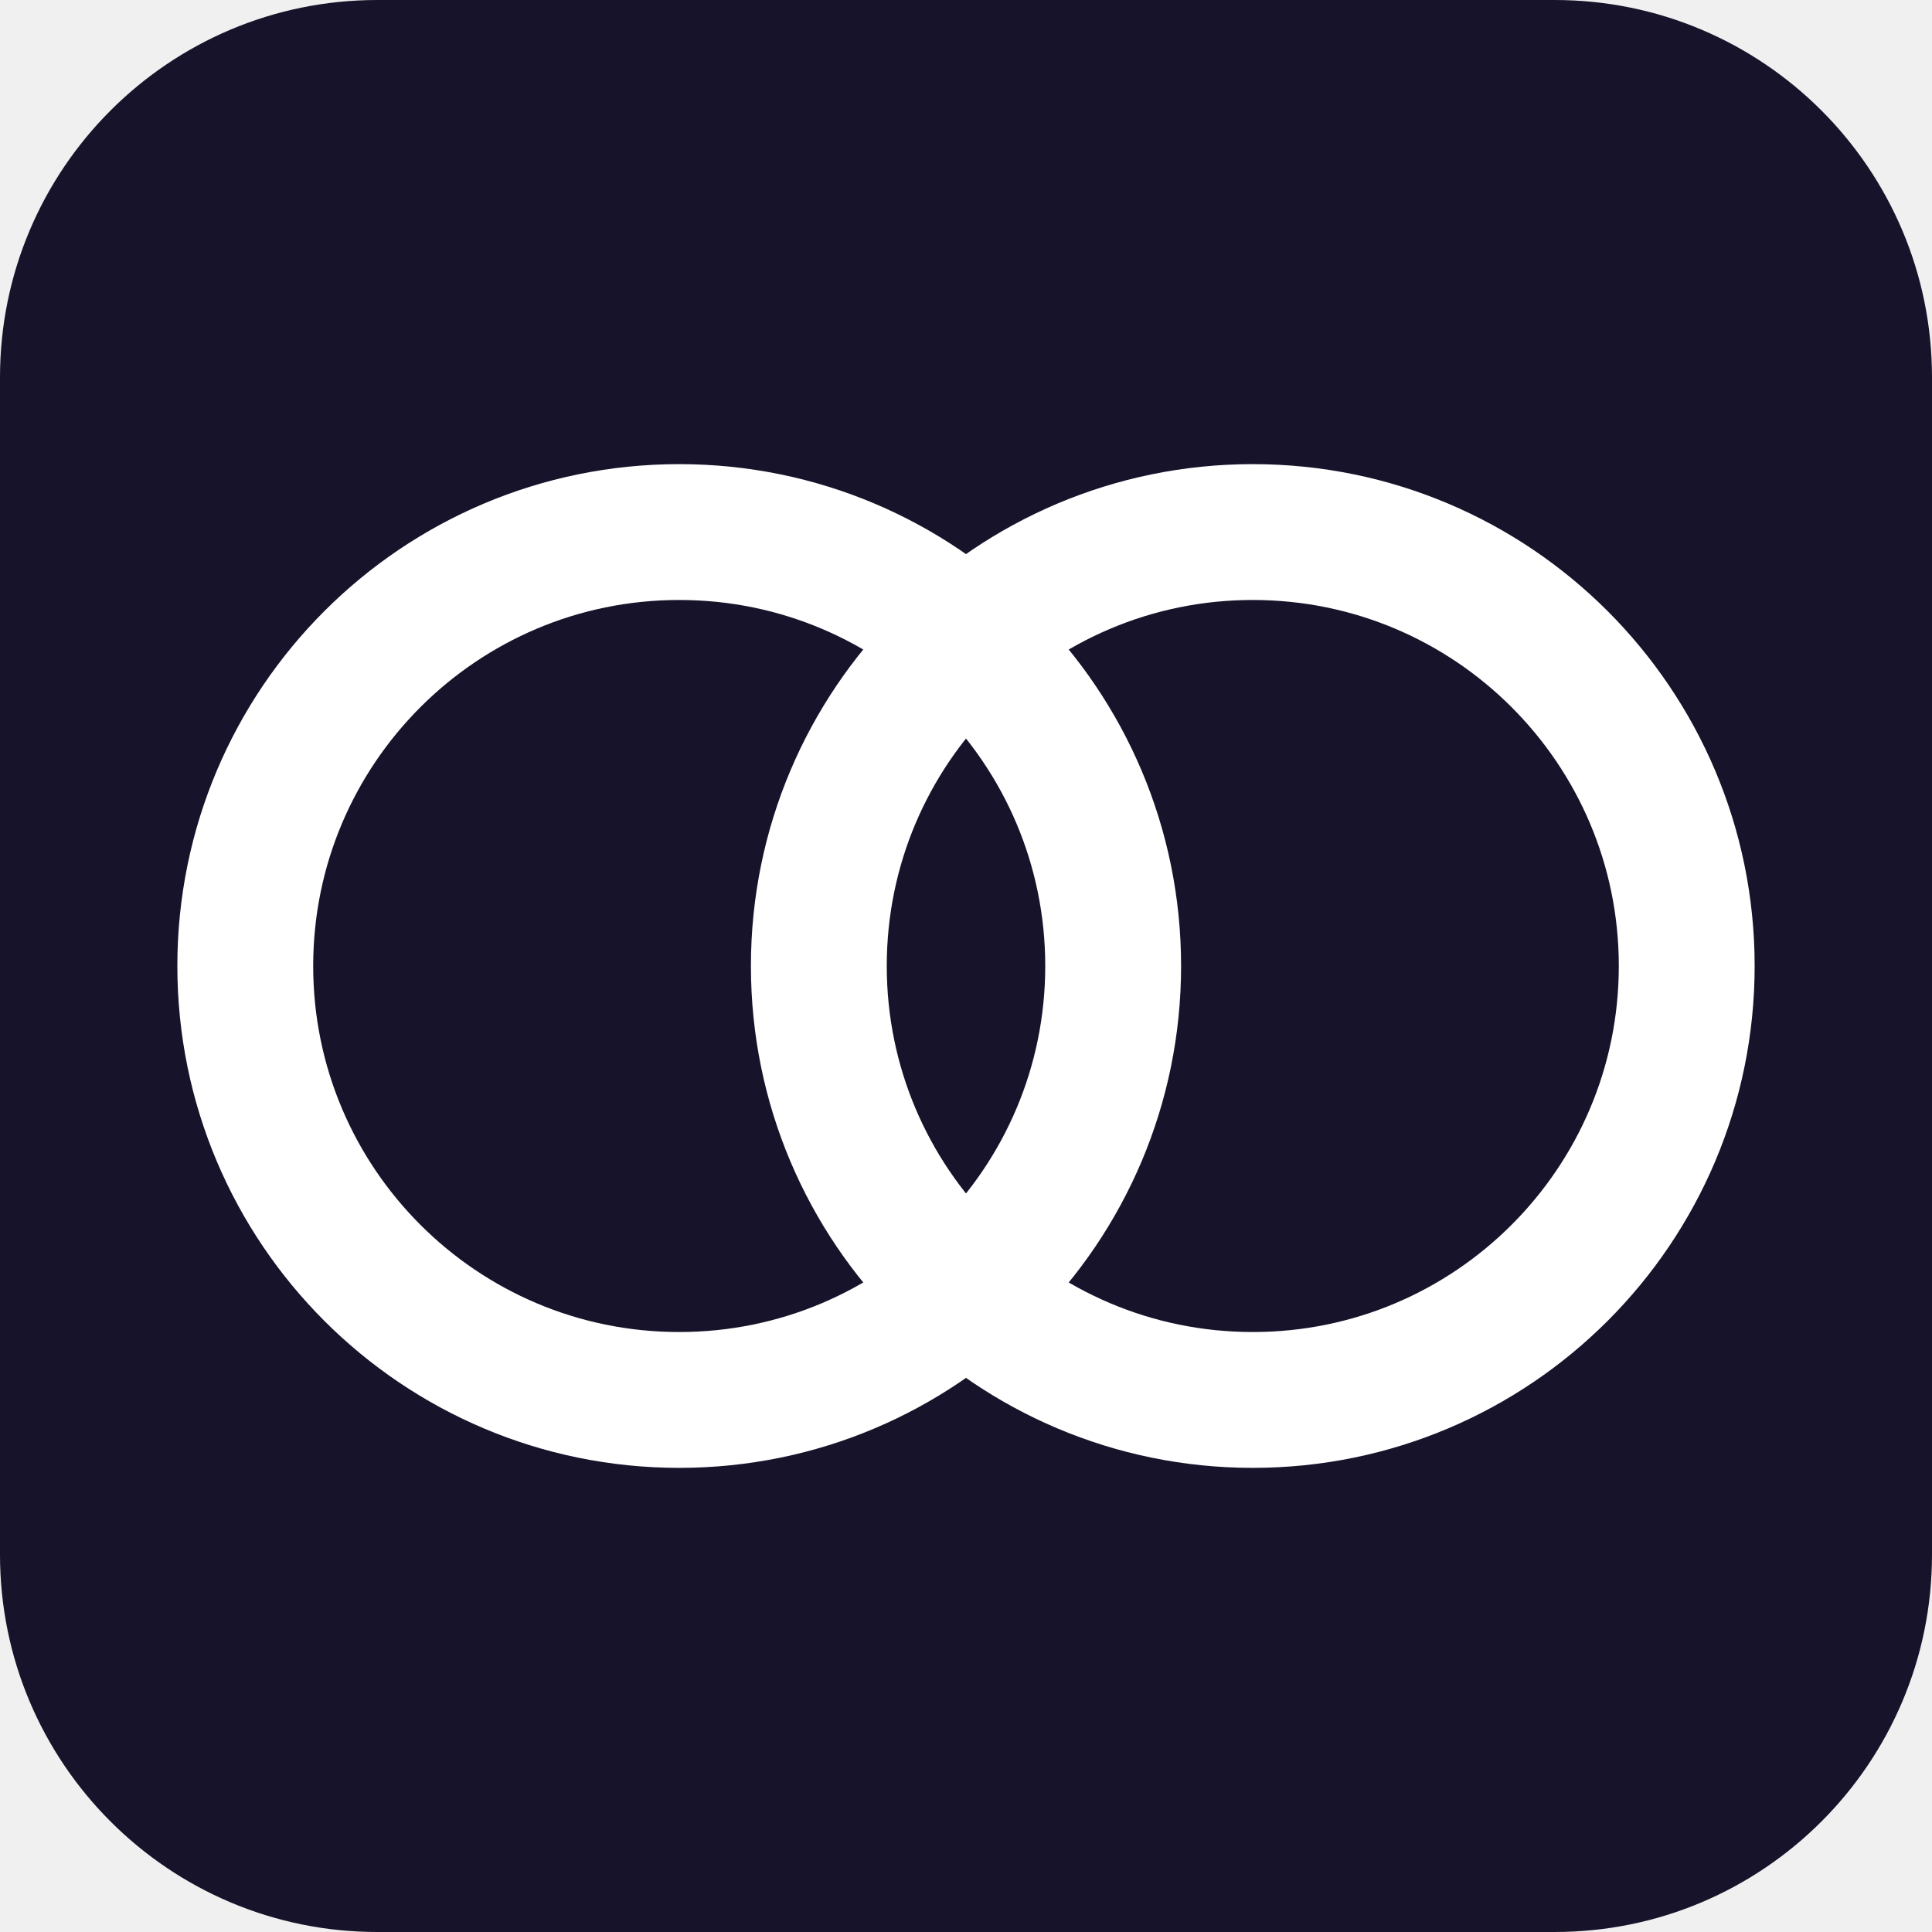
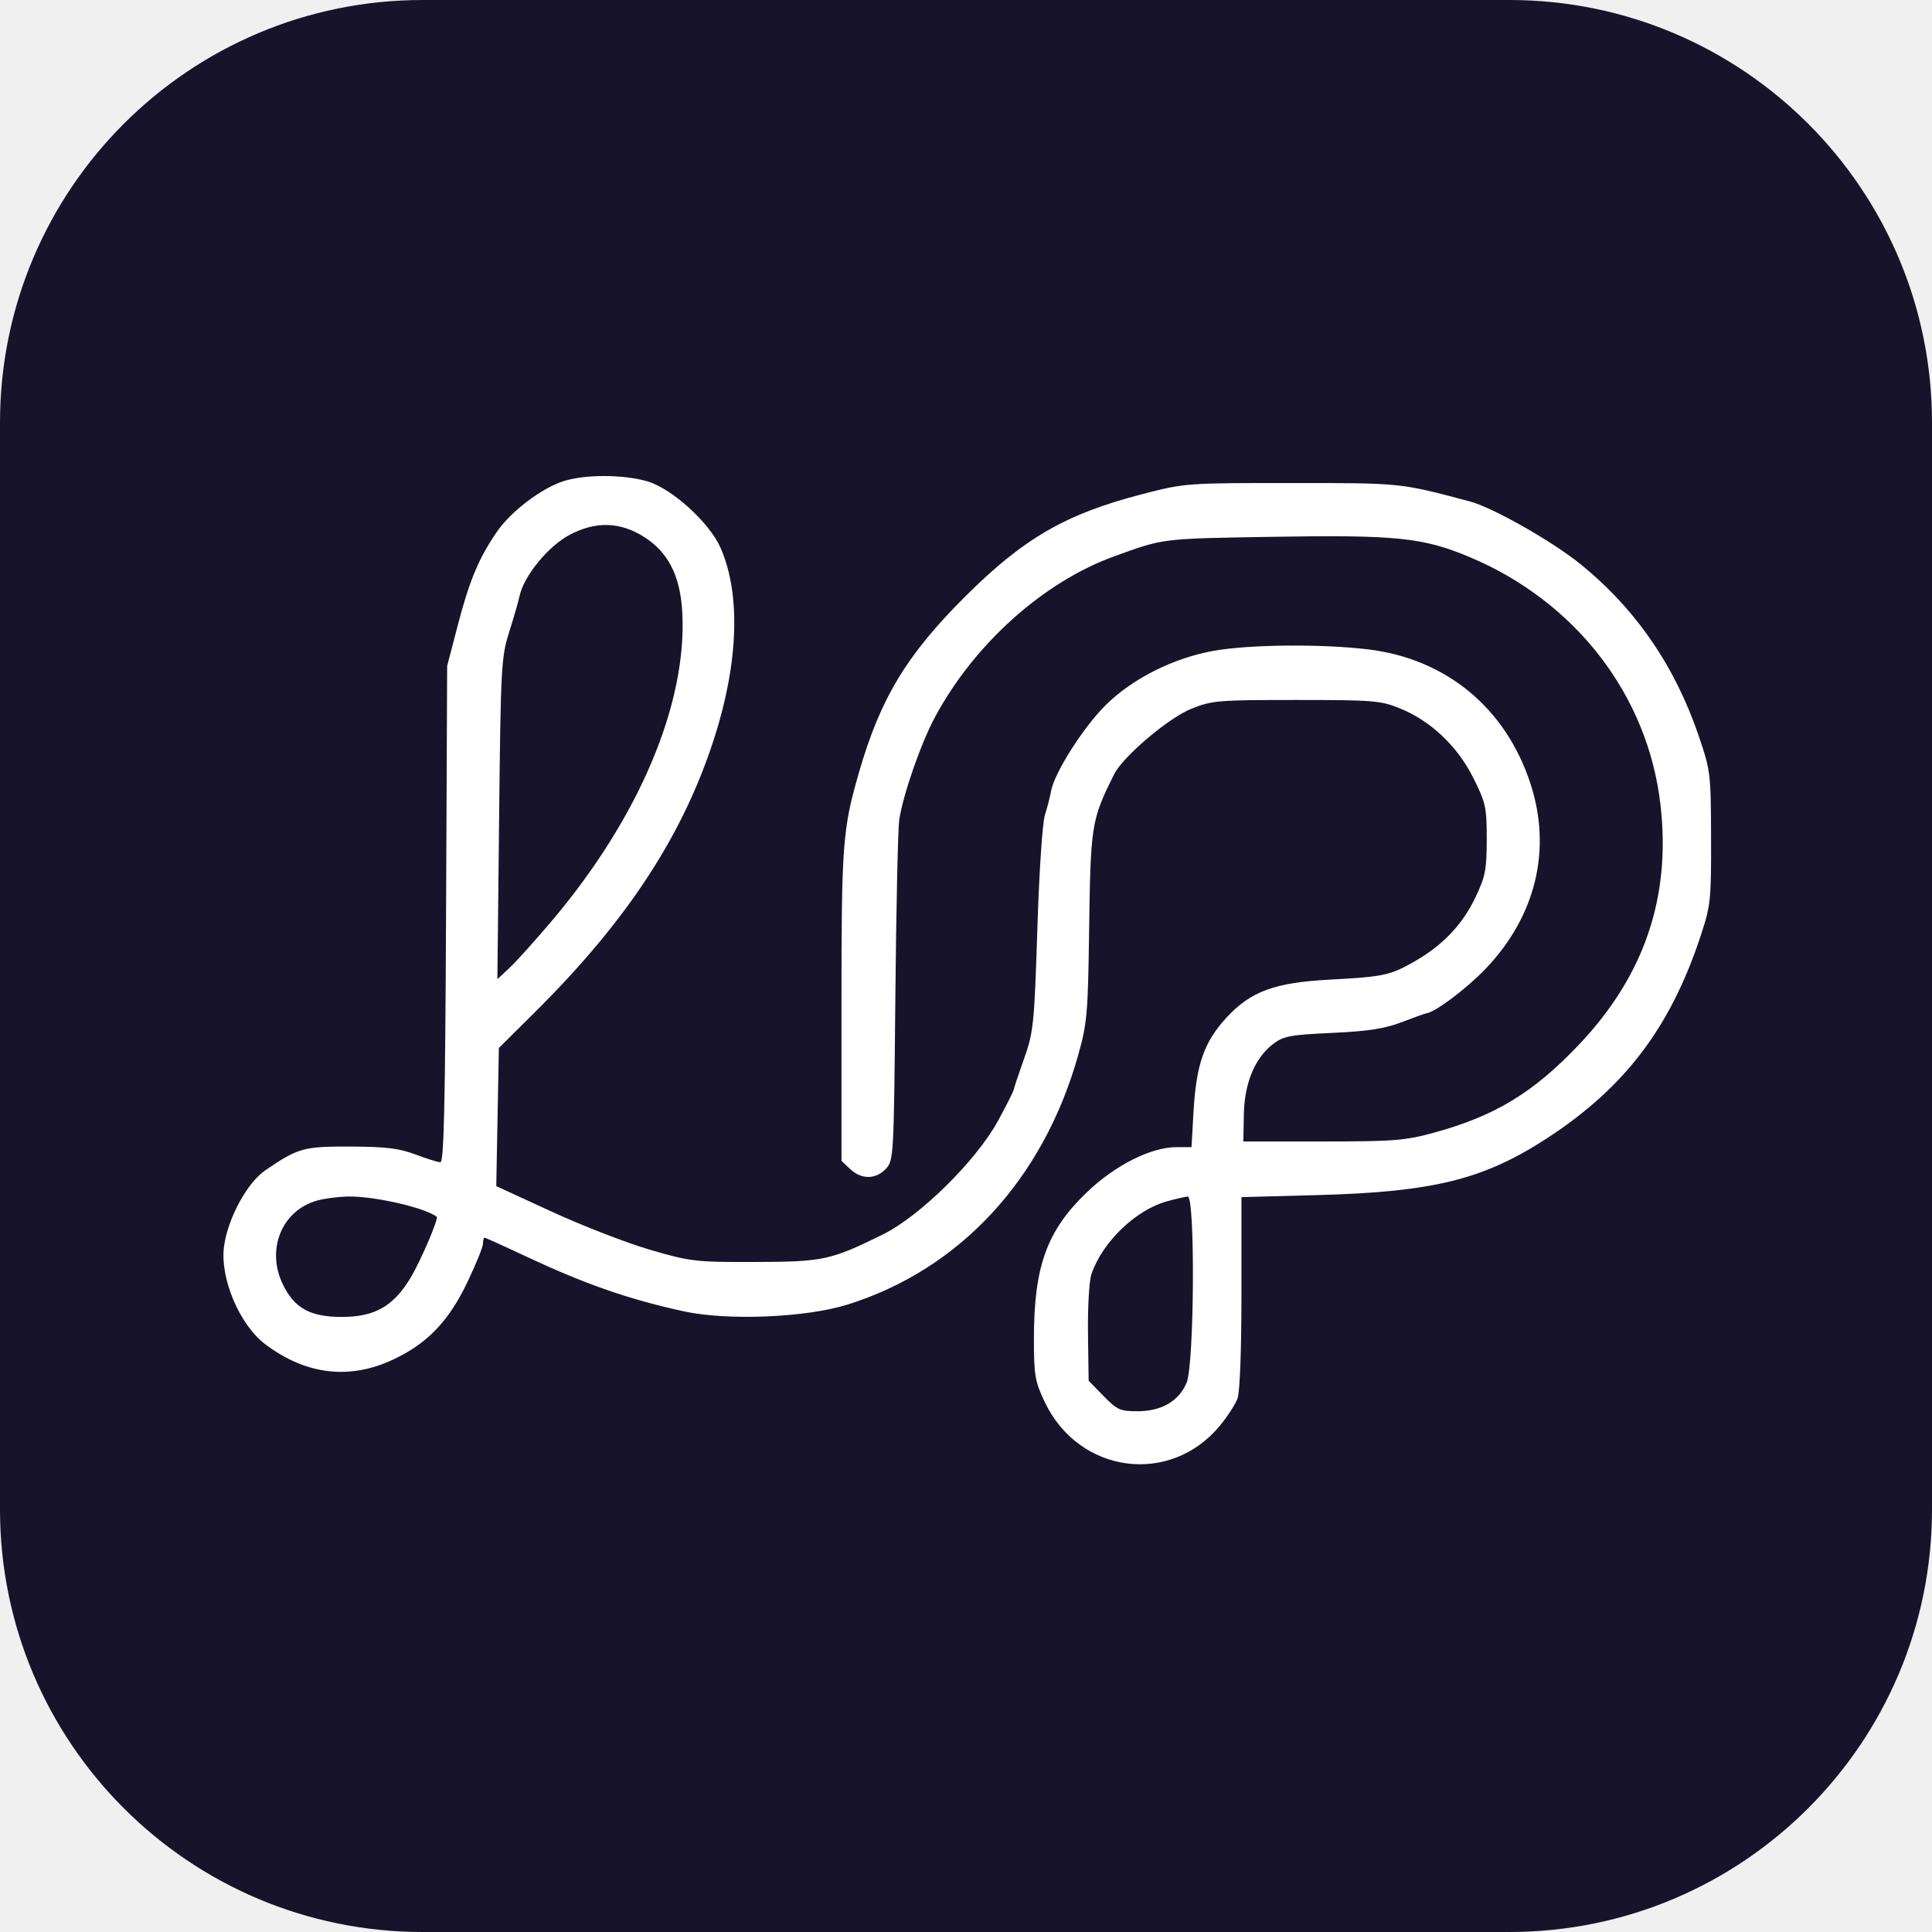
<svg xmlns="http://www.w3.org/2000/svg" viewBox="0 0 512 512" width="512" height="512">
-   <rect width="512" height="512" fill="#17132A" rx="100" />
-   <g fill="none" stroke="#FFFFFF" stroke-width="36" stroke-linecap="round" stroke-linejoin="round">
-     <circle cx="180" cy="256" r="115" />
-     <circle cx="332" cy="256" r="115" />
-   </g>
+   <rect width="512" height="512" fill="#17132A" rx="112" />
+   <path d="M 149.402 127.491 C 143.564 129.334, 135.471 135.459, 131.729 140.867 C 126.928 147.805, 124.413 153.806, 121.307 165.727 L 118.500 176.500 118.209 242.250 C 117.986 292.848, 117.640 308, 116.709 307.999 C 116.044 307.999, 113.075 307.077, 110.111 305.951 C 105.832 304.324, 102.306 303.892, 93.002 303.852 C 80.435 303.799, 79.014 304.193, 70.292 310.160 C 65.489 313.445, 60.398 322.820, 59.379 330.254 C 58.222 338.694, 63.459 351.109, 70.360 356.286 C 81.137 364.370, 92.607 365.729, 104.201 360.293 C 113.274 356.039, 118.930 350.122, 123.922 339.664 C 126.165 334.965, 128 330.417, 128 329.560 C 128 328.702, 128.189 328, 128.420 328 C 128.651 328, 133.938 330.392, 140.170 333.315 C 155.134 340.336, 167.019 344.444, 181.302 347.535 C 192.864 350.038, 213.604 349.174, 224.596 345.732 C 254.398 336.402, 276.498 312.496, 285.737 279.596 C 288.069 271.293, 288.319 268.538, 288.605 248 C 289.017 218.310, 289.143 217.500, 295.265 205.173 C 297.573 200.524, 309.626 190.289, 315.655 187.857 C 321.179 185.629, 322.708 185.500, 343.500 185.500 C 363.949 185.500, 365.888 185.657, 371 187.731 C 379.175 191.047, 386.227 197.732, 390.446 206.165 C 393.739 212.747, 394 213.939, 393.999 222.384 C 393.999 230.380, 393.640 232.258, 391.080 237.669 C 387.636 244.948, 382.409 250.475, 374.909 254.766 C 368.416 258.481, 366.730 258.845, 352.500 259.605 C 337.728 260.394, 331.426 262.716, 324.970 269.747 C 319.073 276.170, 317.003 282.131, 316.286 294.750 L 315.761 304 311.831 304 C 305.009 304, 295.514 308.784, 287.973 316.021 C 277.418 326.149, 273.999 335.638, 274.001 354.799 C 274.002 364.483, 274.272 366.070, 276.845 371.500 C 285.891 390.591, 310.170 393.832, 323.380 377.712 C 325.307 375.360, 327.360 372.183, 327.942 370.653 C 328.585 368.962, 329 357.940, 329 342.561 L 329 317.252 349.250 316.709 C 379.782 315.890, 393.144 312.587, 409.865 301.721 C 430.554 288.277, 442.662 272.348, 450.695 248 C 453.349 239.958, 453.497 238.557, 453.450 222 C 453.402 205.009, 453.308 204.226, 450.205 195.098 C 443.880 176.488, 433.425 161.293, 418.821 149.485 C 411.288 143.394, 395.575 134.487, 389.550 132.892 C 370.780 127.923, 371.678 128.016, 342.318 128.008 C 314.402 128, 314.028 128.028, 302.818 130.924 C 282.463 136.182, 271.388 142.566, 255.903 157.966 C 240.323 173.462, 233.311 185.045, 227.661 204.622 C 223.282 219.796, 223 223.538, 223 266.509 L 223 307.651 225.314 309.826 C 228.295 312.626, 232.093 312.596, 234.760 309.750 C 236.823 307.548, 236.877 306.577, 237.276 264.500 C 237.501 240.850, 237.961 219.627, 238.299 217.338 C 239.287 210.650, 244.020 197.030, 247.800 190 C 258.200 170.656, 276.482 154.256, 295.224 147.457 C 308.488 142.645, 307.604 142.756, 336.720 142.268 C 369.920 141.712, 377.057 142.433, 389.362 147.584 C 417.502 159.364, 436.669 184.170, 440.033 213.165 C 442.873 237.641, 435.814 258.496, 418.500 276.780 C 406.397 289.562, 396.208 295.749, 379.946 300.192 C 372.374 302.261, 369.327 302.500, 350.500 302.500 L 329.500 302.500 329.631 295.348 C 329.784 287.001, 332.570 280.322, 337.441 276.625 C 340.140 274.576, 341.971 274.235, 353 273.731 C 362.603 273.292, 366.890 272.629, 371.500 270.870 C 374.800 269.610, 377.725 268.560, 378 268.536 C 380.213 268.345, 388.599 262.056, 393.621 256.821 C 406.990 242.888, 411.305 225.188, 405.598 207.704 C 399.038 187.608, 383.266 174.572, 362.500 172.084 C 350.152 170.604, 331.099 170.785, 321.638 172.471 C 310.935 174.379, 300.002 179.891, 292.932 186.945 C 287.007 192.856, 279.423 204.811, 278.556 209.607 C 278.268 211.198, 277.525 214.075, 276.904 216 C 276.283 217.925, 275.411 230.750, 274.966 244.500 C 274.059 272.485, 273.971 273.314, 271.037 281.582 C 269.882 284.837, 268.816 288.037, 268.668 288.693 C 268.520 289.349, 266.622 293.130, 264.450 297.095 C 258.674 307.637, 243.780 322.312, 233.934 327.163 C 220.099 333.979, 218.167 334.393, 200 334.437 C 184.247 334.475, 182.991 334.328, 172.266 331.199 C 166.088 329.396, 154.391 324.864, 146.274 321.128 L 131.516 314.336 131.861 296.032 L 132.205 277.728 141.884 268.114 C 166.342 243.819, 181.115 221.189, 189.355 195.392 C 195.732 175.428, 196.306 157.304, 190.945 145.153 C 187.995 138.468, 178.047 129.446, 171.538 127.554 C 165.204 125.713, 155.127 125.684, 149.402 127.491 M 151 141.712 C 145.293 144.710, 138.796 152.653, 137.676 158 C 137.388 159.375, 136.156 163.650, 134.938 167.500 C 132.832 174.156, 132.701 176.590, 132.267 217 L 131.812 259.500 135.026 256.500 C 136.794 254.850, 141.856 249.225, 146.275 244 C 169.402 216.652, 182.200 186.288, 180.799 162.089 C 180.248 152.563, 177.069 146.337, 170.695 142.297 C 164.348 138.274, 157.907 138.083, 151 141.712 M 84 318.172 C 74.642 320.822, 70.456 331.159, 74.985 340.434 C 78.051 346.714, 82.222 349, 90.612 349 C 99.319 349, 104.280 346.168, 108.812 338.608 C 111.539 334.060, 116.314 322.897, 115.726 322.445 C 112.575 320.019, 99.111 316.957, 92.185 317.090 C 89.608 317.140, 85.925 317.626, 84 318.172 M 309.312 318.348 C 300.962 320.645, 292.143 329.136, 289.236 337.676 C 288.642 339.423, 288.233 346.490, 288.328 353.379 L 288.500 365.906 292.453 369.953 C 296.042 373.627, 296.871 374, 301.453 373.996 C 307.818 373.992, 312.428 371.306, 314.474 366.409 C 316.511 361.533, 316.761 316.940, 314.750 317.098 C 314.063 317.152, 311.615 317.715, 309.312 318.348" fill="#FFFFFF" stroke="none" fill-rule="evenodd" />
</svg>
